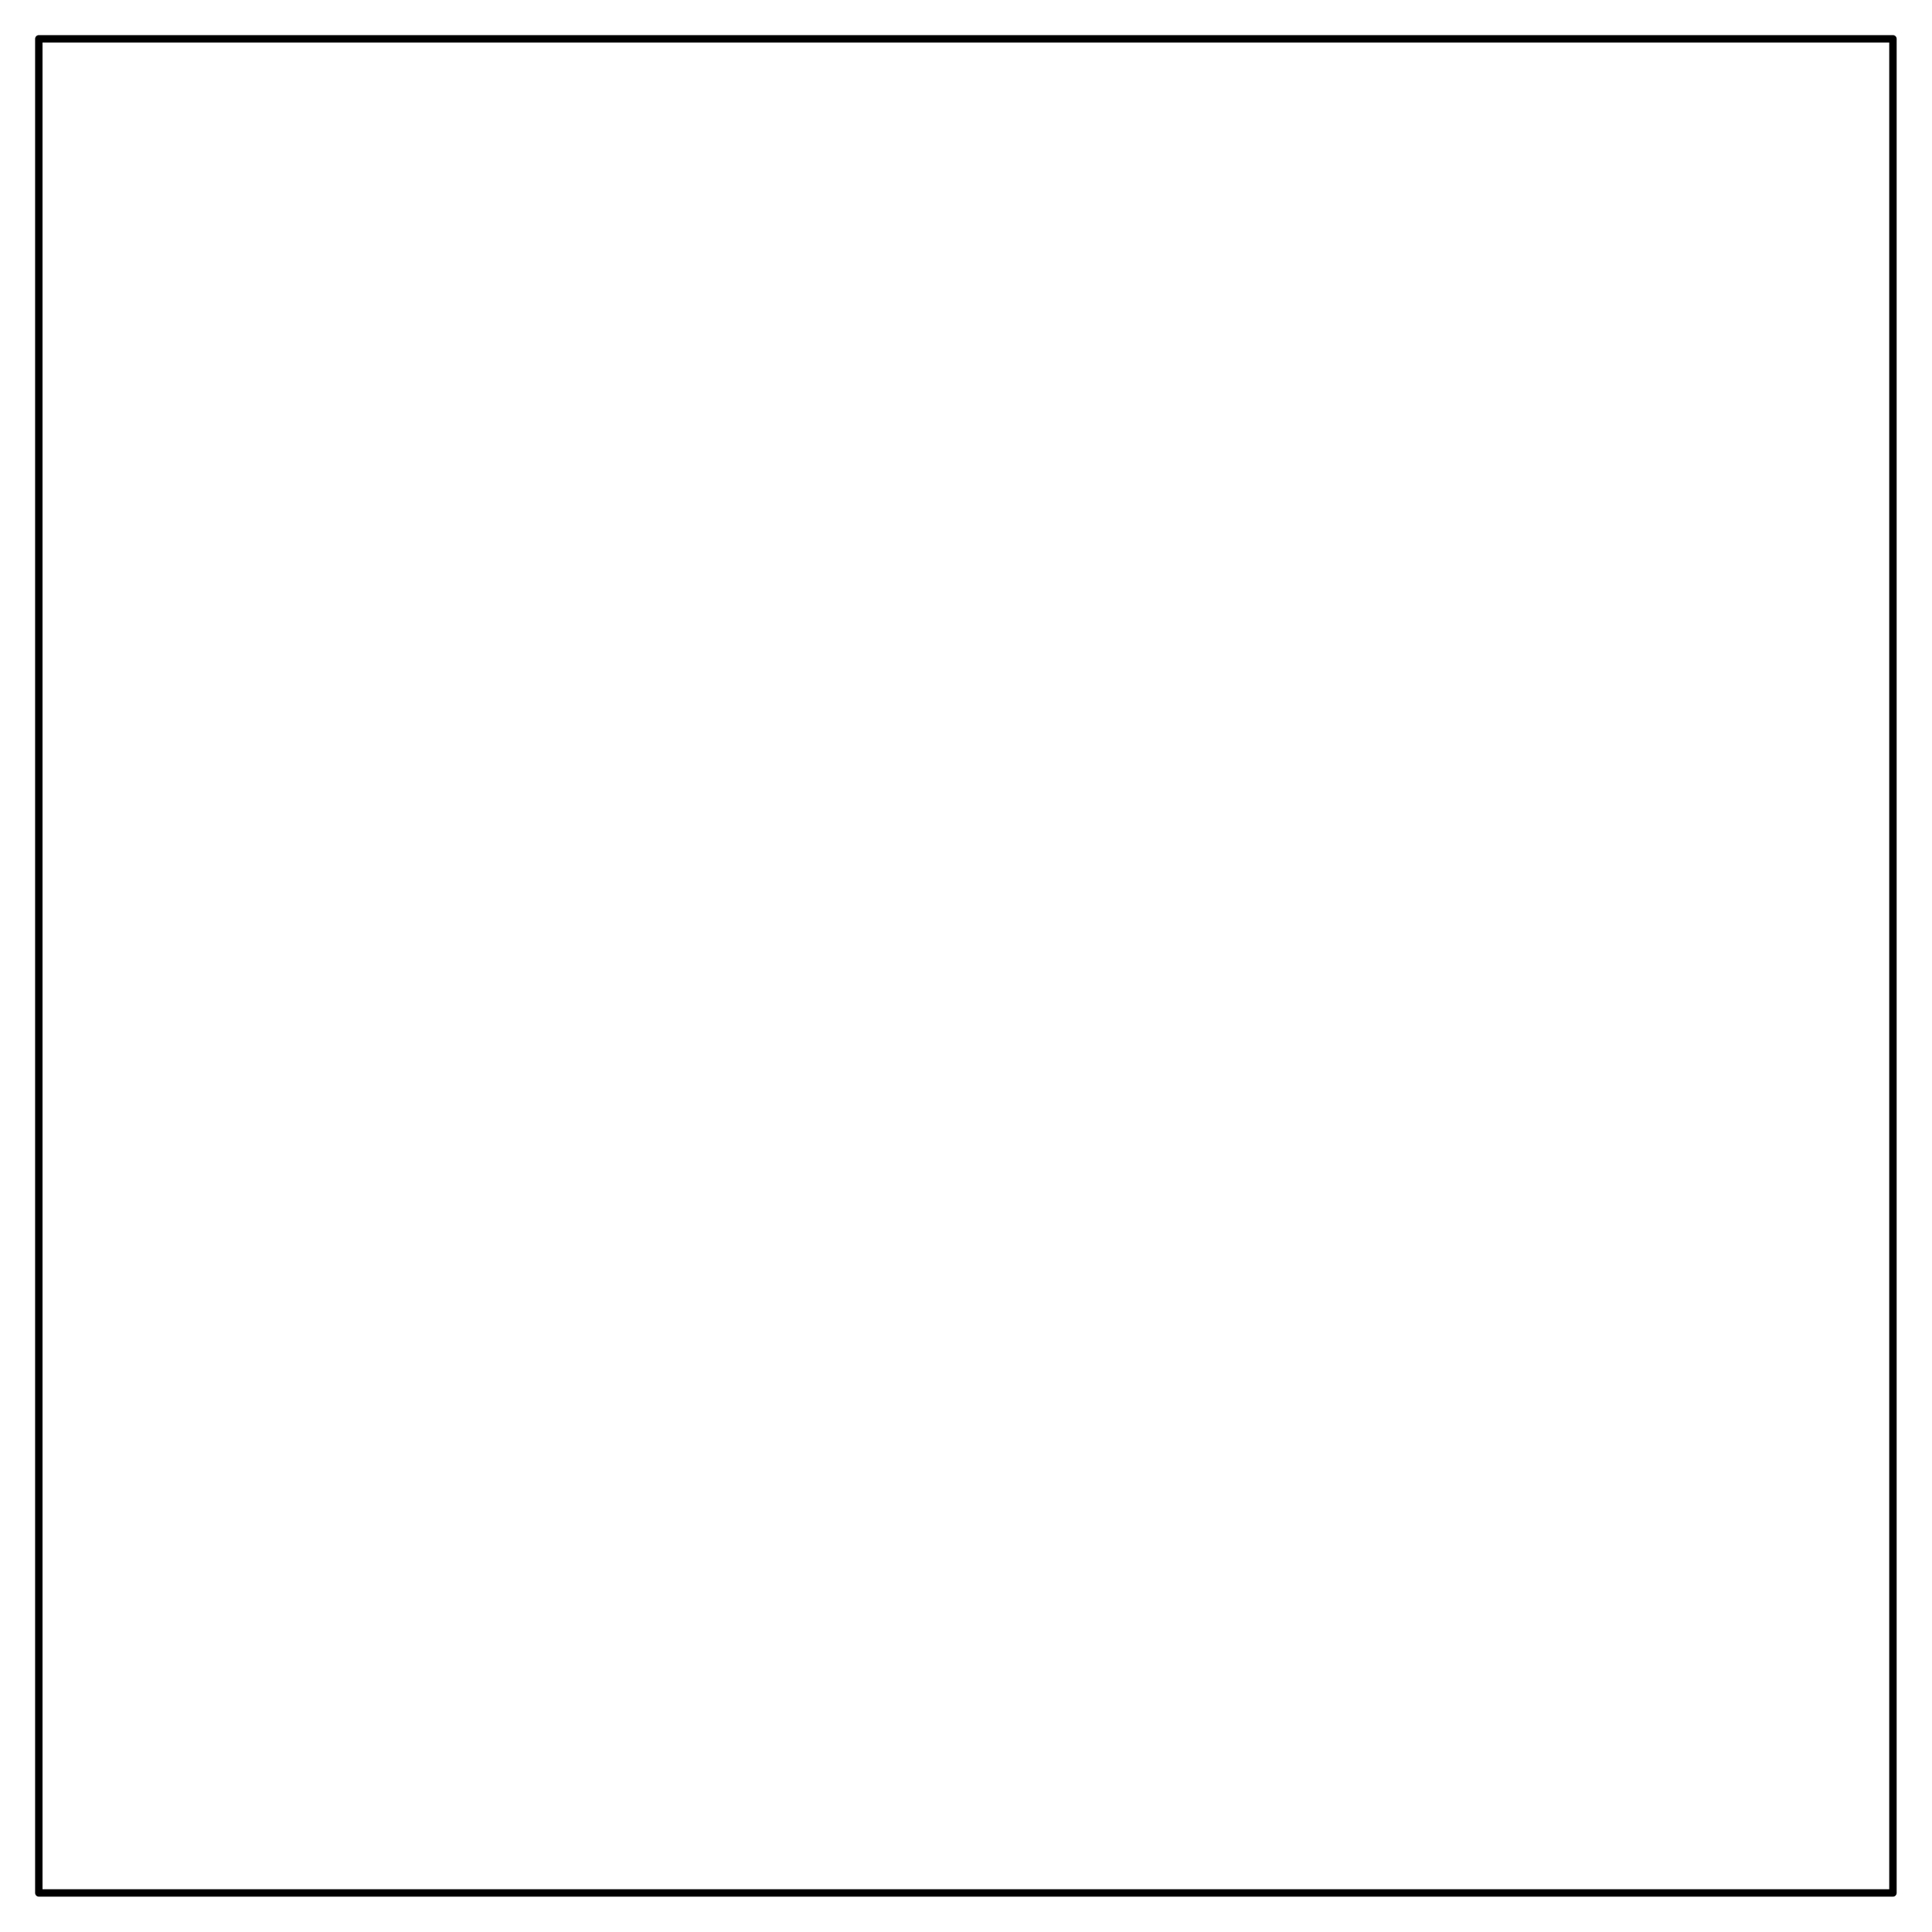
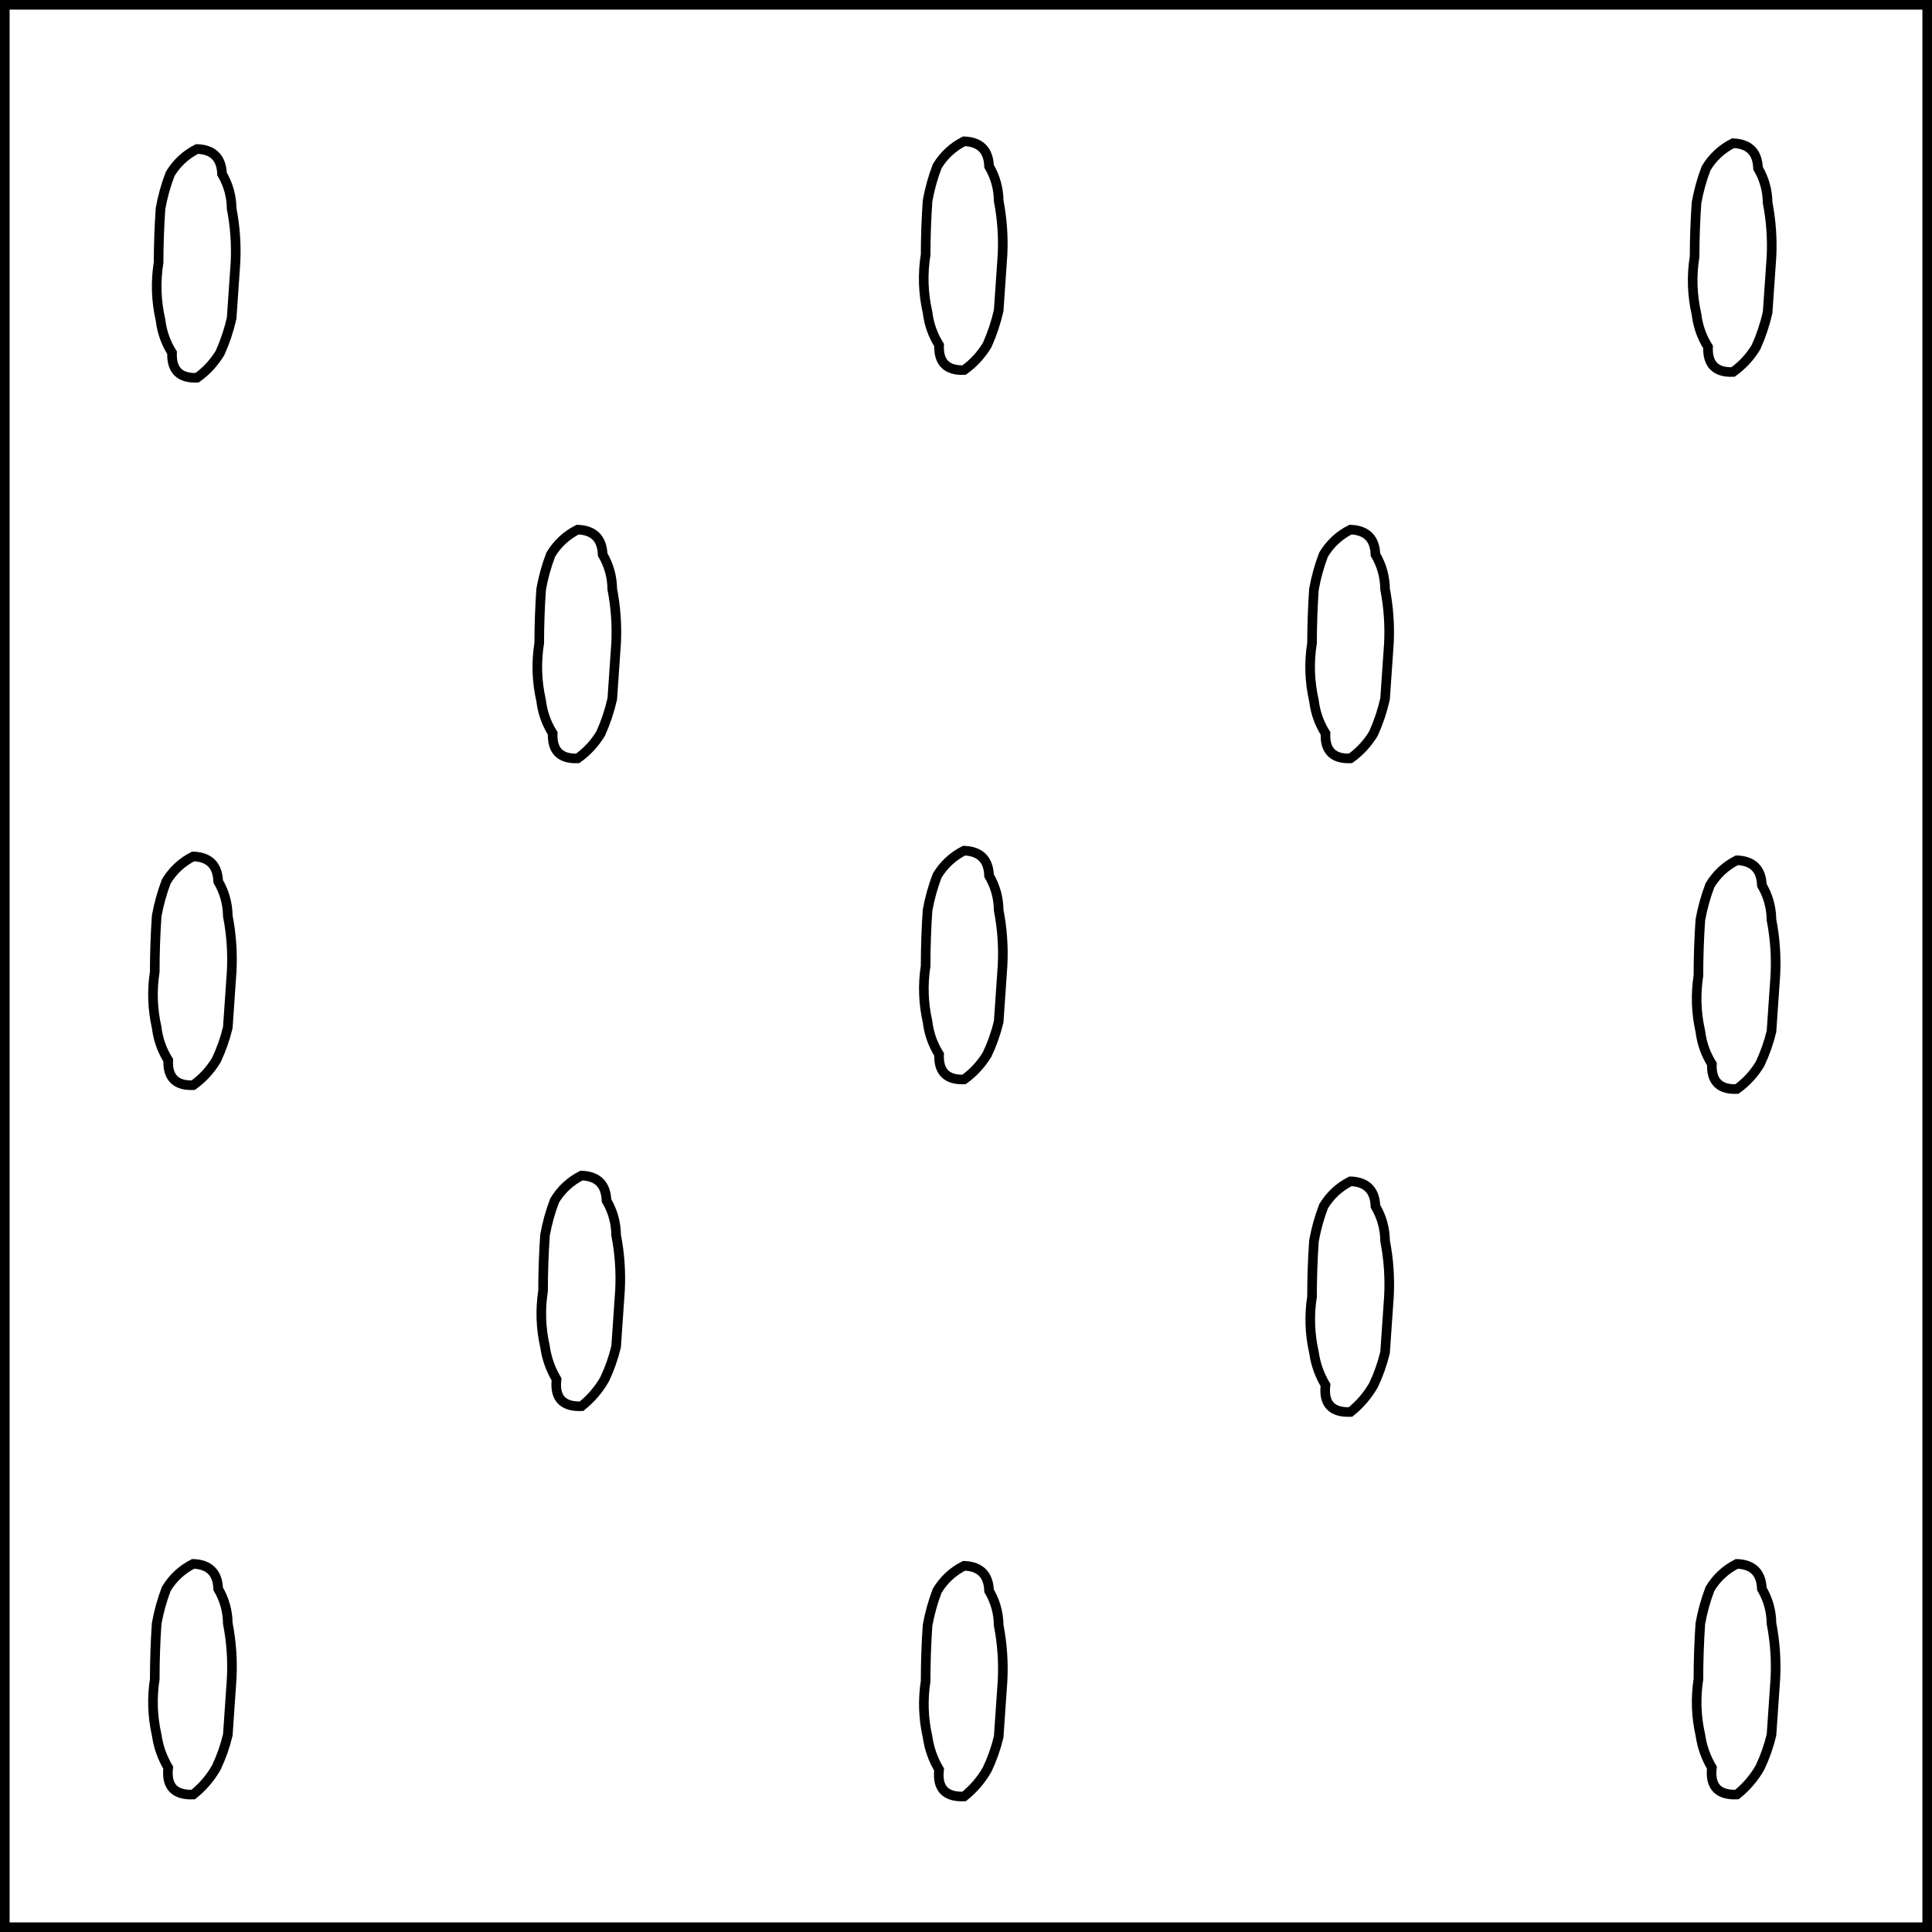
- <svg xmlns="http://www.w3.org/2000/svg" id="svg1078" height="294.076mm" width="294.076mm" version="1.0">
-   <defs id="defs1074">
-     <pattern y="0" x="0" height="6" width="6" patternUnits="userSpaceOnUse" id="WMFhbasepattern" />
-   </defs>
-   <path id="path1076" d="  M 1089,1089   L 1089,22.333   L 22.333,22.333   L 22.333,1089  z " style="fill:none;stroke:#000000;stroke-width:4.267px;stroke-linecap:round;stroke-linejoin:round;stroke-miterlimit:4;stroke-dasharray:none;stroke-opacity:1;" />
+ <svg xmlns="http://www.w3.org/2000/svg" height="1005" width="1005" id="svg57" version="1.1">
+   <defs id="defs61" />
+   <g transform="translate(2.5,2.5)" id="-HN2">
+     <g id="A104">
+       <path id="path2" fill="none" stroke-width="5" stroke="#000000" d="M 0,0 V 1000 H 1000 V 0 Z" />
+     </g>
+     <g id="LA">
+       <path id="path5" fill="none" stroke-width="5" stroke="#000000" d="m 118,871 q 0.794,-14.624 -2,-29 -0.112,-9.663 -5,-18 -0.464,-12.536 -13,-13 -8.861,4.495 -14,13 -3.335,8.768 -5,18 -1,14.483 -1,29 -2.263,14.595 1,29 1.29,9.104 6,17 -1.667,14.583 13,14 7.323,-5.866 12,-14 3.881,-8.189 6,-17 z" />
+     </g>
+     <g id="g10">
+       <path id="path8" fill="none" stroke-width="5" stroke="#000000" d="m 519,872 q 0.794,-14.624 -2,-29 -0.112,-9.663 -5,-18 -0.464,-12.536 -13,-13 -8.861,4.495 -14,13 -3.335,8.768 -5,18 -1,14.483 -1,29 -2.263,14.595 1,29 1.29,9.104 6,17 -1.667,14.583 13,14 7.323,-5.866 12,-14 3.881,-8.189 6,-17 z" />
+     </g>
+     <g id="g14">
+       <path id="path12" fill="none" stroke-width="5" stroke="#000000" d="m 921,871 q 0.794,-14.624 -2,-29 -0.112,-9.663 -5,-18 -0.464,-12.536 -13,-13 -8.861,4.495 -14,13 -3.335,8.768 -5,18 -1,14.483 -1,29 -2.263,14.595 1,29 1.29,9.104 6,17 -1.667,14.583 13,14 7.323,-5.866 12,-14 3.881,-8.189 6,-17 z" />
+     </g>
+     <g id="g18">
+       <path id="path16" fill="none" stroke-width="5" stroke="#000000" d="m 720,672 q 0.794,-14.624 -2,-29 -0.112,-9.663 -5,-18 -0.464,-12.536 -13,-13 -8.861,4.495 -14,13 -3.335,8.768 -5,18 -1,14.483 -1,29 -2.263,14.595 1,29 1.29,9.104 6,17 -1.667,14.583 13,14 7.323,-5.866 12,-14 3.881,-8.189 6,-17 z" />
+     </g>
+     <g id="g22">
+       <path id="path20" fill="none" stroke-width="5" stroke="#000000" d="m 320,669 q 0.794,-14.624 -2,-29 -0.112,-9.663 -5,-18 -0.464,-12.536 -13,-13 -8.861,4.495 -14,13 -3.335,8.768 -5,18 -1,14.483 -1,29 -2.263,14.595 1,29 1.29,9.104 6,17 -1.667,14.583 13,14 7.323,-5.866 12,-14 3.881,-8.189 6,-17 z" />
+     </g>
+     <g id="g26">
+       <path id="path24" fill="none" stroke-width="5" stroke="#000000" d="m 118,503 q 0.794,-14.624 -2,-29 -0.112,-9.663 -5,-18 -0.464,-12.536 -13,-13 -8.861,4.495 -14,13 -3.335,8.768 -5,18 -1,14.483 -1,29 -2.263,14.595 1,29 1.092,9.173 6,17 -0.542,13.542 13,13 7.325,-5.277 12,-13 3.881,-8.189 6,-17 z" />
+     </g>
+     <g id="g30">
+       <path id="path28" fill="none" stroke-width="5" stroke="#000000" d="m 519,500 q 0.794,-14.624 -2,-29 -0.112,-9.663 -5,-18 -0.464,-12.536 -13,-13 -8.861,4.495 -14,13 -3.335,8.768 -5,18 -1,14.483 -1,29 -2.263,14.595 1,29 1.092,9.173 6,17 -0.542,13.542 13,13 7.325,-5.277 12,-13 3.881,-8.189 6,-17 z" />
+     </g>
+     <g id="g34">
+       <path id="path32" fill="none" stroke-width="5" stroke="#000000" d="m 921,505 q 0.794,-14.624 -2,-29 -0.112,-9.663 -5,-18 -0.464,-12.536 -13,-13 -8.861,4.495 -14,13 -3.335,8.768 -5,18 -1,14.483 -1,29 -2.263,14.595 1,29 1.092,9.173 6,17 -0.542,13.542 13,13 7.325,-5.277 12,-13 3.881,-8.189 6,-17 z" />
+     </g>
+     <g id="g38">
+       <path id="path36" fill="none" stroke-width="5" stroke="#000000" d="m 919,131 q 0.687,-14.121 -2,-28 -0.112,-9.663 -5,-18 -0.464,-12.536 -13,-13 -8.861,4.495 -14,13 -3.349,8.764 -5,18 -0.967,13.983 -1,28 -2.407,15.097 1,30 1.092,9.173 6,17 -0.542,13.542 13,13 7.347,-5.257 12,-13 3.901,-8.7 6,-18 z" />
+     </g>
+     <g id="g42">
+       <path id="path40" fill="none" stroke-width="5" stroke="#000000" d="m 519,130 q 0.687,-14.121 -2,-28 -0.112,-9.663 -5,-18 -0.464,-12.536 -13,-13 -8.861,4.495 -14,13 -3.349,8.764 -5,18 -0.967,13.983 -1,28 -2.407,15.097 1,30 1.092,9.173 6,17 -0.542,13.542 13,13 7.347,-5.257 12,-13 3.901,-8.7 6,-18 z" />
+     </g>
+     <g id="g46">
+       <path id="path44" fill="none" stroke-width="5" stroke="#000000" d="m 120,134 q 0.687,-14.121 -2,-28 -0.112,-9.663 -5,-18 -0.464,-12.536 -13,-13 -8.861,4.495 -14,13 -3.349,8.764 -5,18 -0.967,13.983 -1,28 -2.407,15.097 1,30 1.092,9.173 6,17 -0.542,13.542 13,13 7.347,-5.257 12,-13 3.901,-8.7 6,-18 z" />
+     </g>
+     <g id="g50">
+       <path id="path48" fill="none" stroke-width="5" stroke="#000000" d="m 318,332 q 0.687,-14.121 -2,-28 -0.112,-9.663 -5,-18 -0.464,-12.536 -13,-13 -8.861,4.495 -14,13 -3.349,8.764 -5,18 -0.967,13.983 -1,28 -2.407,15.097 1,30 1.092,9.173 6,17 -0.542,13.542 13,13 7.347,-5.257 12,-13 3.901,-8.7 6,-18 z" />
+     </g>
+     <g id="g54">
+       <path id="path52" fill="none" stroke-width="5" stroke="#000000" d="m 720,332 q 0.687,-14.121 -2,-28 -0.112,-9.663 -5,-18 -0.464,-12.536 -13,-13 -8.861,4.495 -14,13 -3.349,8.764 -5,18 -0.967,13.983 -1,28 -2.407,15.097 1,30 1.092,9.173 6,17 -0.542,13.542 13,13 7.347,-5.257 12,-13 3.901,-8.7 6,-18 z" />
+     </g>
+   </g>
</svg>
